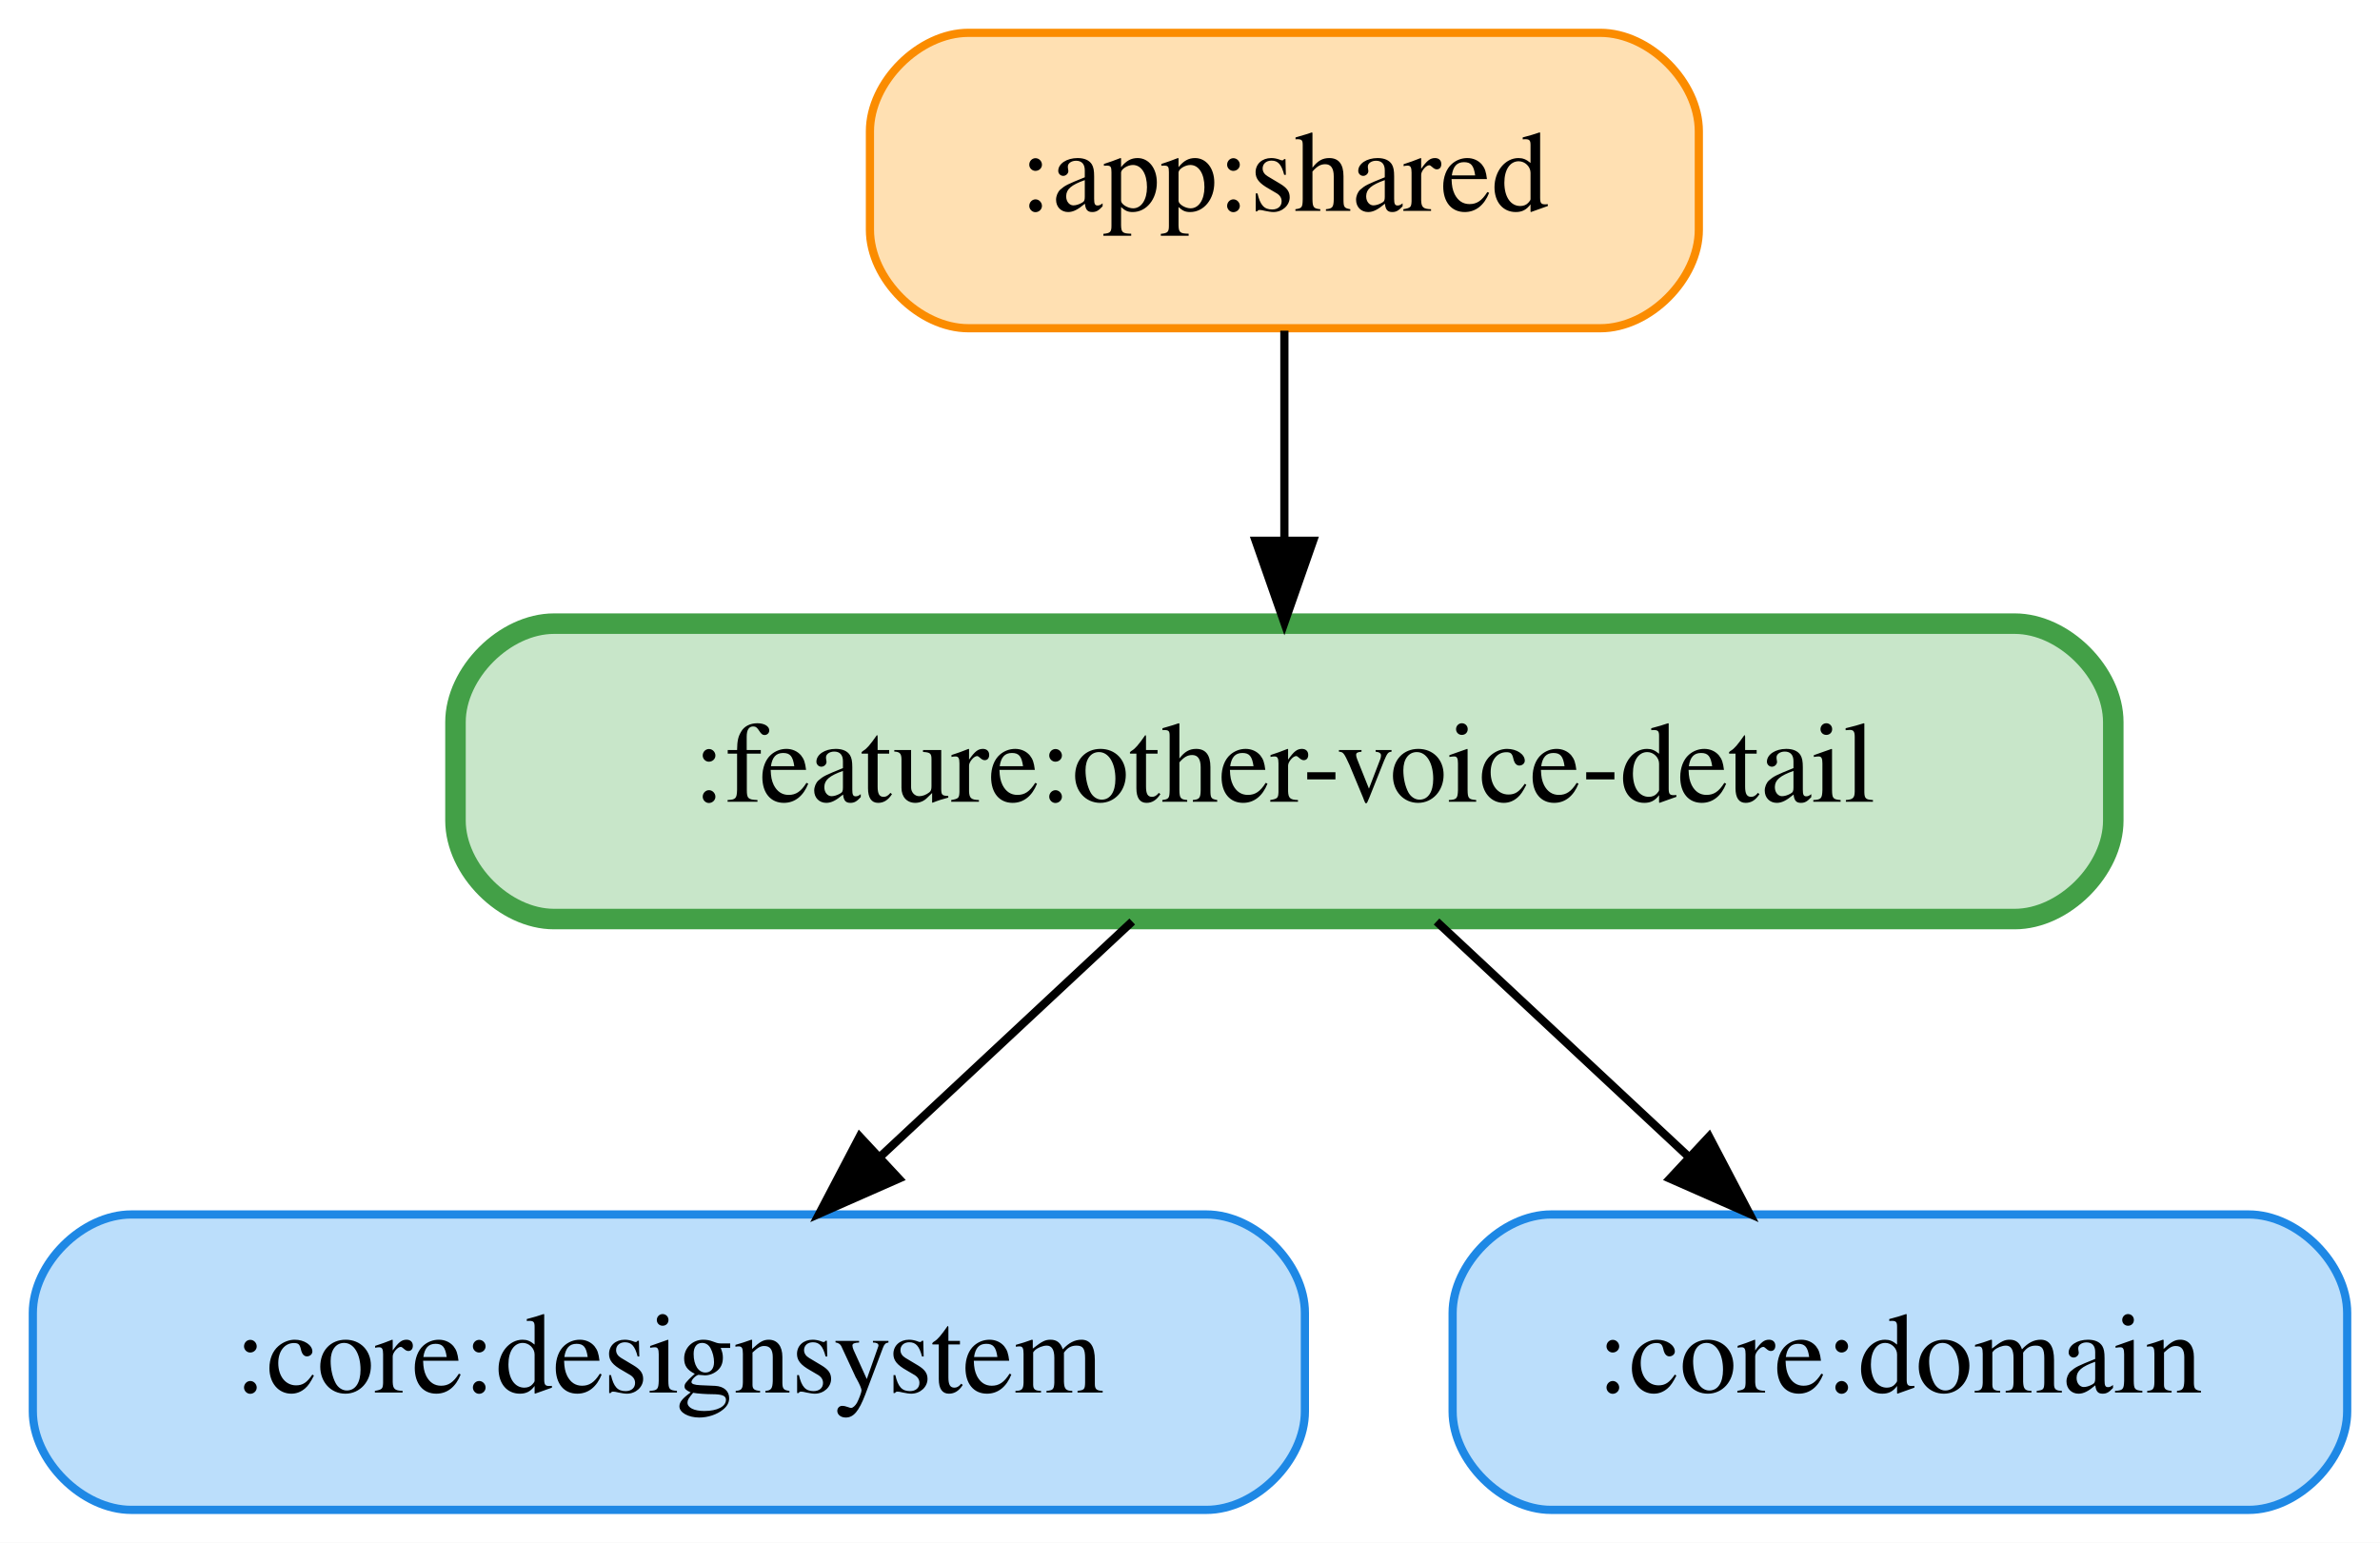
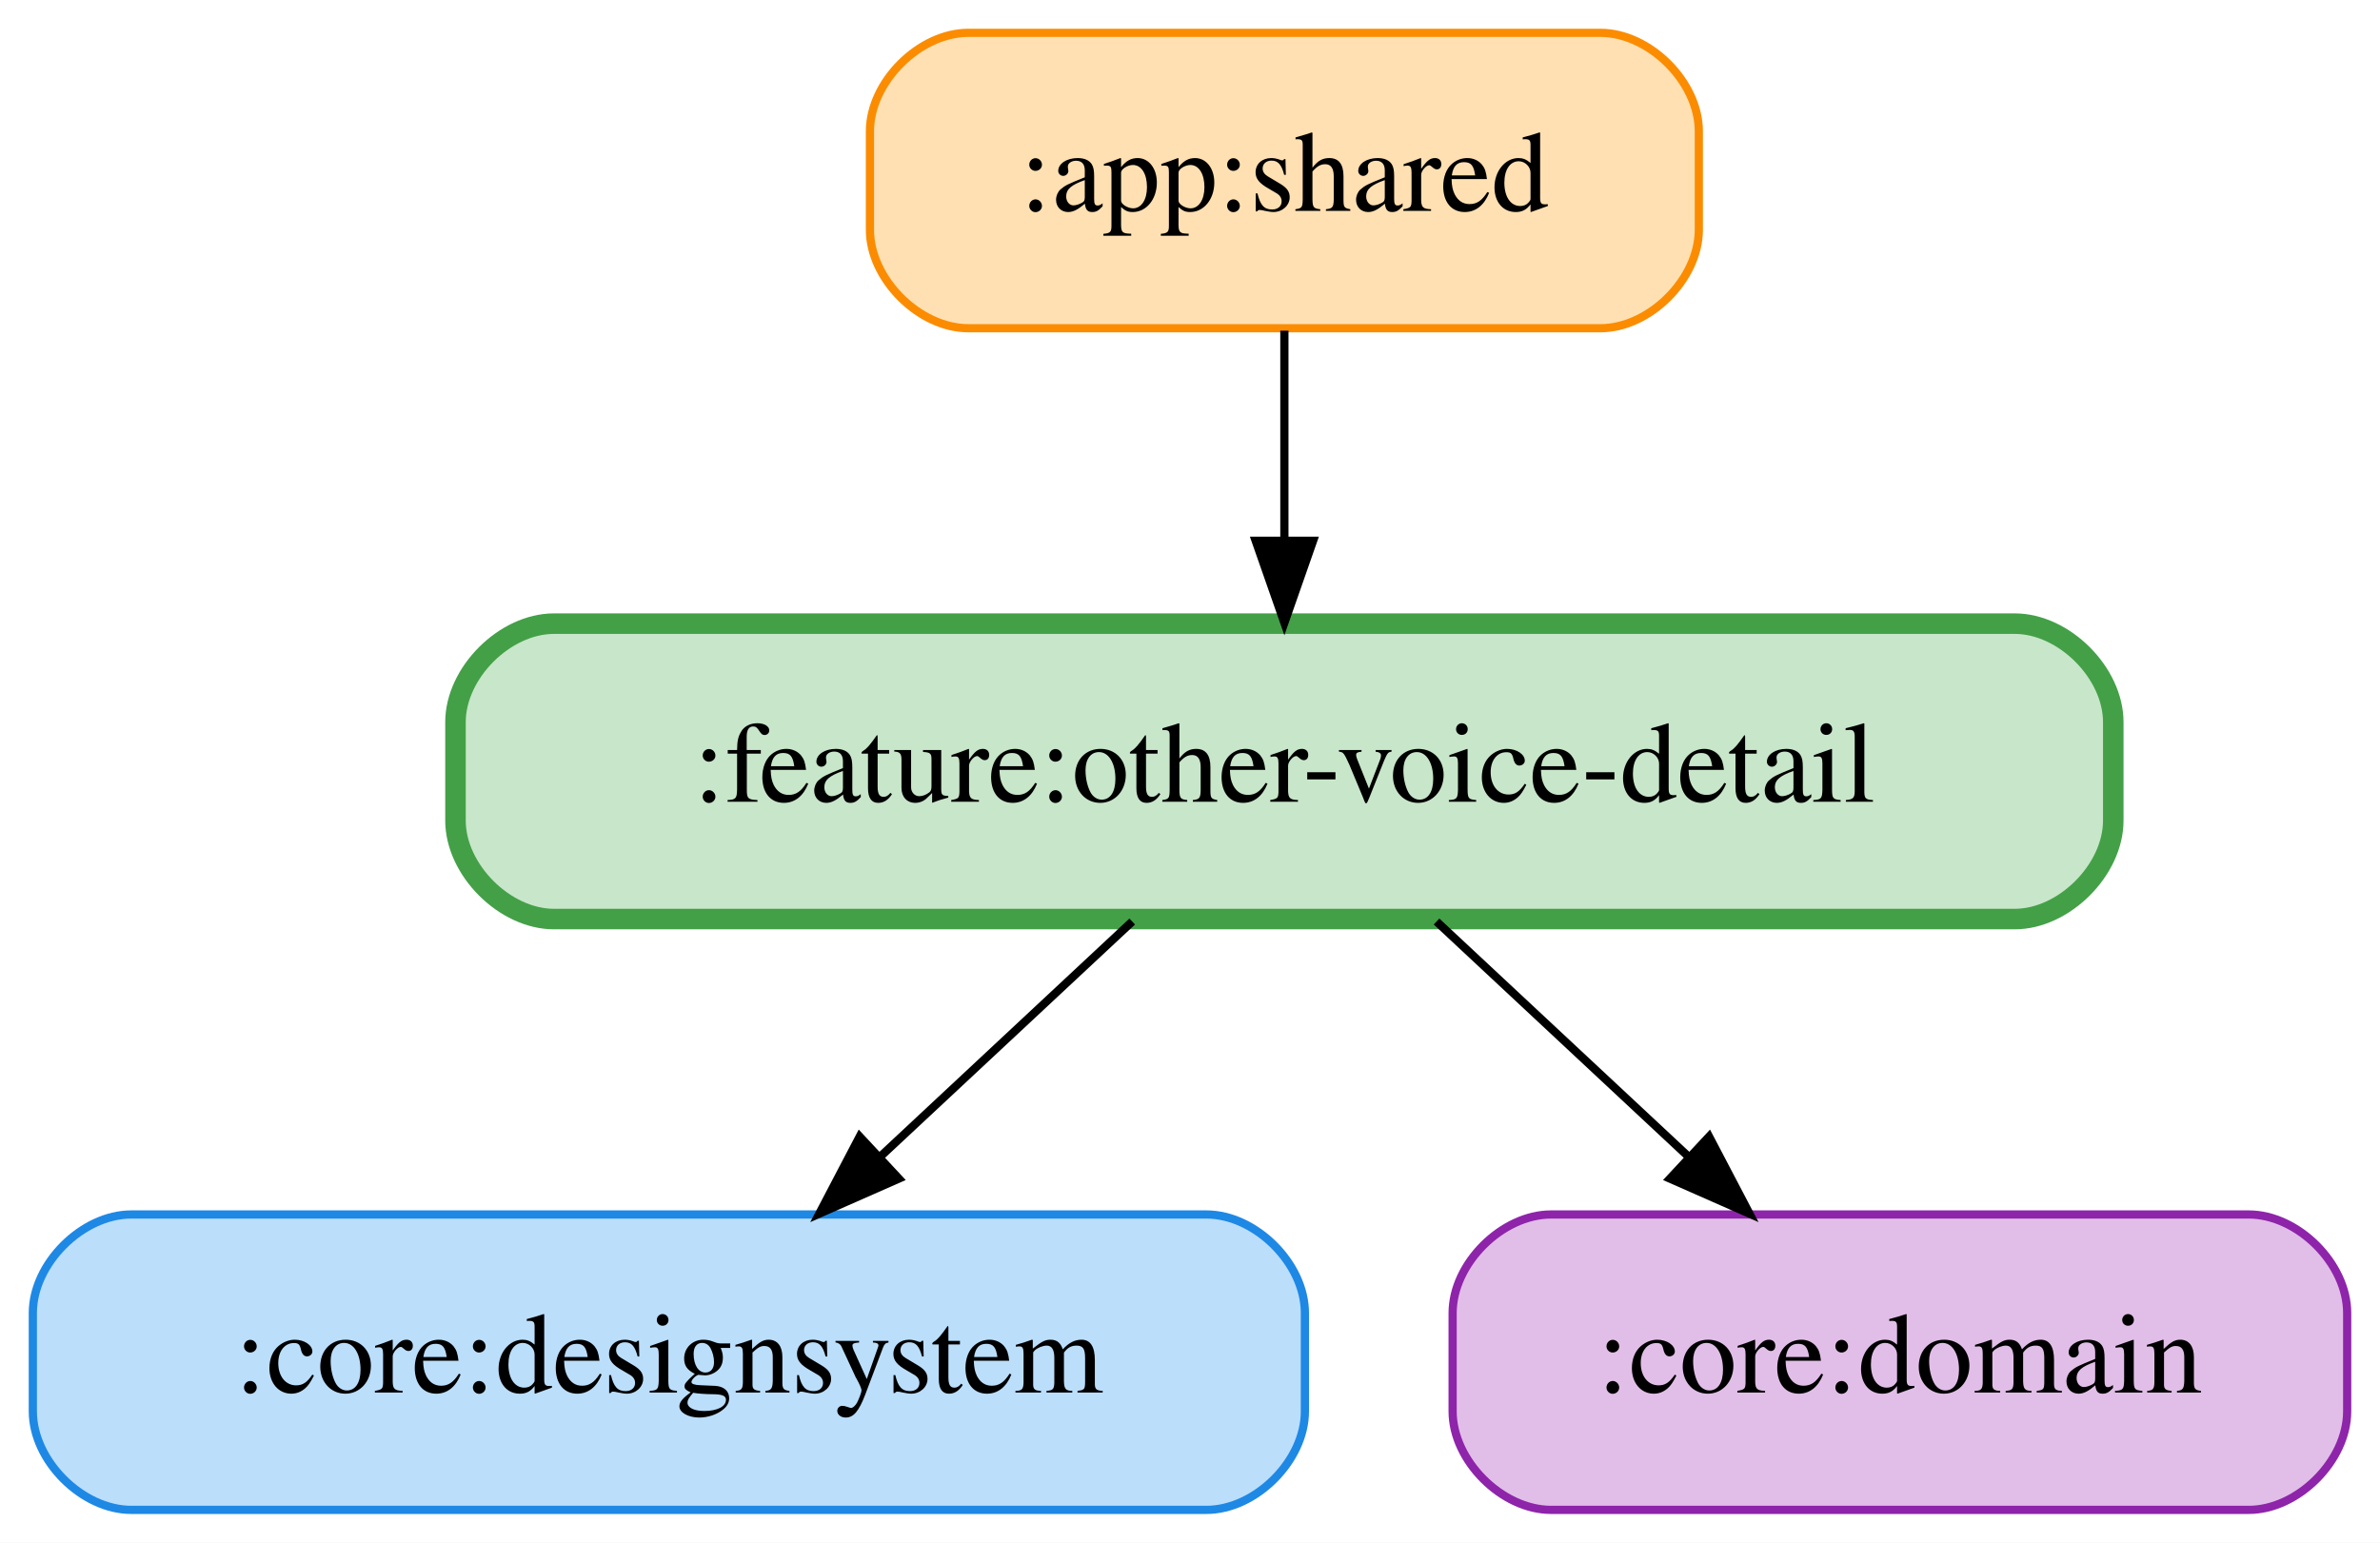
<svg xmlns="http://www.w3.org/2000/svg" width="290pt" height="188pt" viewBox="0.00 0.00 290.00 188.00">
  <g id="graph0" class="graph" transform="scale(1 1) rotate(0) translate(4 184)">
    <polygon fill="white" stroke="transparent" points="-4,4 -4,-184 286,-184 286,4 -4,4" />
    <g id="node1" class="node">
      <path fill="#ffe0b2" stroke="#fb8c00" d="M191,-180C191,-180 114,-180 114,-180 108,-180 102,-174 102,-168 102,-168 102,-156 102,-156 102,-150 108,-144 114,-144 114,-144 191,-144 191,-144 197,-144 203,-150 203,-156 203,-156 203,-168 203,-168 203,-174 197,-180 191,-180" />
      <text text-anchor="middle" x="152.5" y="-158.3" font-family="Times,serif" font-size="14.00">:app:shared</text>
    </g>
    <g id="node4" class="node">
      <path fill="#c8e6c9" stroke="#43a047" stroke-width="2.5" d="M241.5,-108C241.5,-108 63.5,-108 63.5,-108 57.5,-108 51.5,-102 51.5,-96 51.5,-96 51.5,-84 51.5,-84 51.5,-78 57.5,-72 63.5,-72 63.5,-72 241.5,-72 241.5,-72 247.5,-72 253.5,-78 253.5,-84 253.5,-84 253.5,-96 253.5,-96 253.5,-102 247.5,-108 241.5,-108" />
      <text text-anchor="middle" x="152.5" y="-86.3" font-family="Times,serif" font-size="14.00">:feature:other-voice-detail</text>
    </g>
    <g id="edge1" class="edge">
      <path fill="none" stroke="black" d="M152.5,-143.7C152.5,-135.98 152.5,-126.71 152.5,-118.11" />
      <polygon fill="black" stroke="black" points="156,-118.1 152.5,-108.1 149,-118.1 156,-118.1" />
    </g>
    <g id="node2" class="node">
      <path fill="#bbdefb" stroke="#1e88e5" d="M143,-36C143,-36 12,-36 12,-36 6,-36 0,-30 0,-24 0,-24 0,-12 0,-12 0,-6 6,0 12,0 12,0 143,0 143,0 149,0 155,-6 155,-12 155,-12 155,-24 155,-24 155,-30 149,-36 143,-36" />
      <text text-anchor="middle" x="77.5" y="-14.3" font-family="Times,serif" font-size="14.00">:core:designsystem</text>
    </g>
    <g id="node3" class="node">
-       <path fill="#bbdefb" stroke="#1e88e5" d="M270,-36C270,-36 185,-36 185,-36 179,-36 173,-30 173,-24 173,-24 173,-12 173,-12 173,-6 179,0 185,0 185,0 270,0 270,0 276,0 282,-6 282,-12 282,-12 282,-24 282,-24 282,-30 276,-36 270,-36" />
+       <path fill="#e1bee7" stroke="#8e24aa" d="M270,-36C270,-36 185,-36 185,-36 179,-36 173,-30 173,-24 173,-24 173,-12 173,-12 173,-6 179,0 185,0 185,0 270,0 270,0 276,0 282,-6 282,-12 282,-12 282,-24 282,-24 282,-30 276,-36 270,-36" />
      <text text-anchor="middle" x="227.5" y="-14.3" font-family="Times,serif" font-size="14.00">:core:domain</text>
    </g>
    <g id="edge3" class="edge">
      <path fill="none" stroke="black" d="M133.96,-71.7C124.7,-63.05 113.34,-52.45 103.24,-43.03" />
      <polygon fill="black" stroke="black" points="105.52,-40.37 95.83,-36.1 100.75,-45.49 105.52,-40.37" />
    </g>
    <g id="edge2" class="edge">
      <path fill="none" stroke="black" d="M171.04,-71.7C180.3,-63.05 191.66,-52.45 201.76,-43.03" />
      <polygon fill="black" stroke="black" points="204.25,-45.49 209.17,-36.1 199.48,-40.37 204.25,-45.49" />
    </g>
  </g>
</svg>
